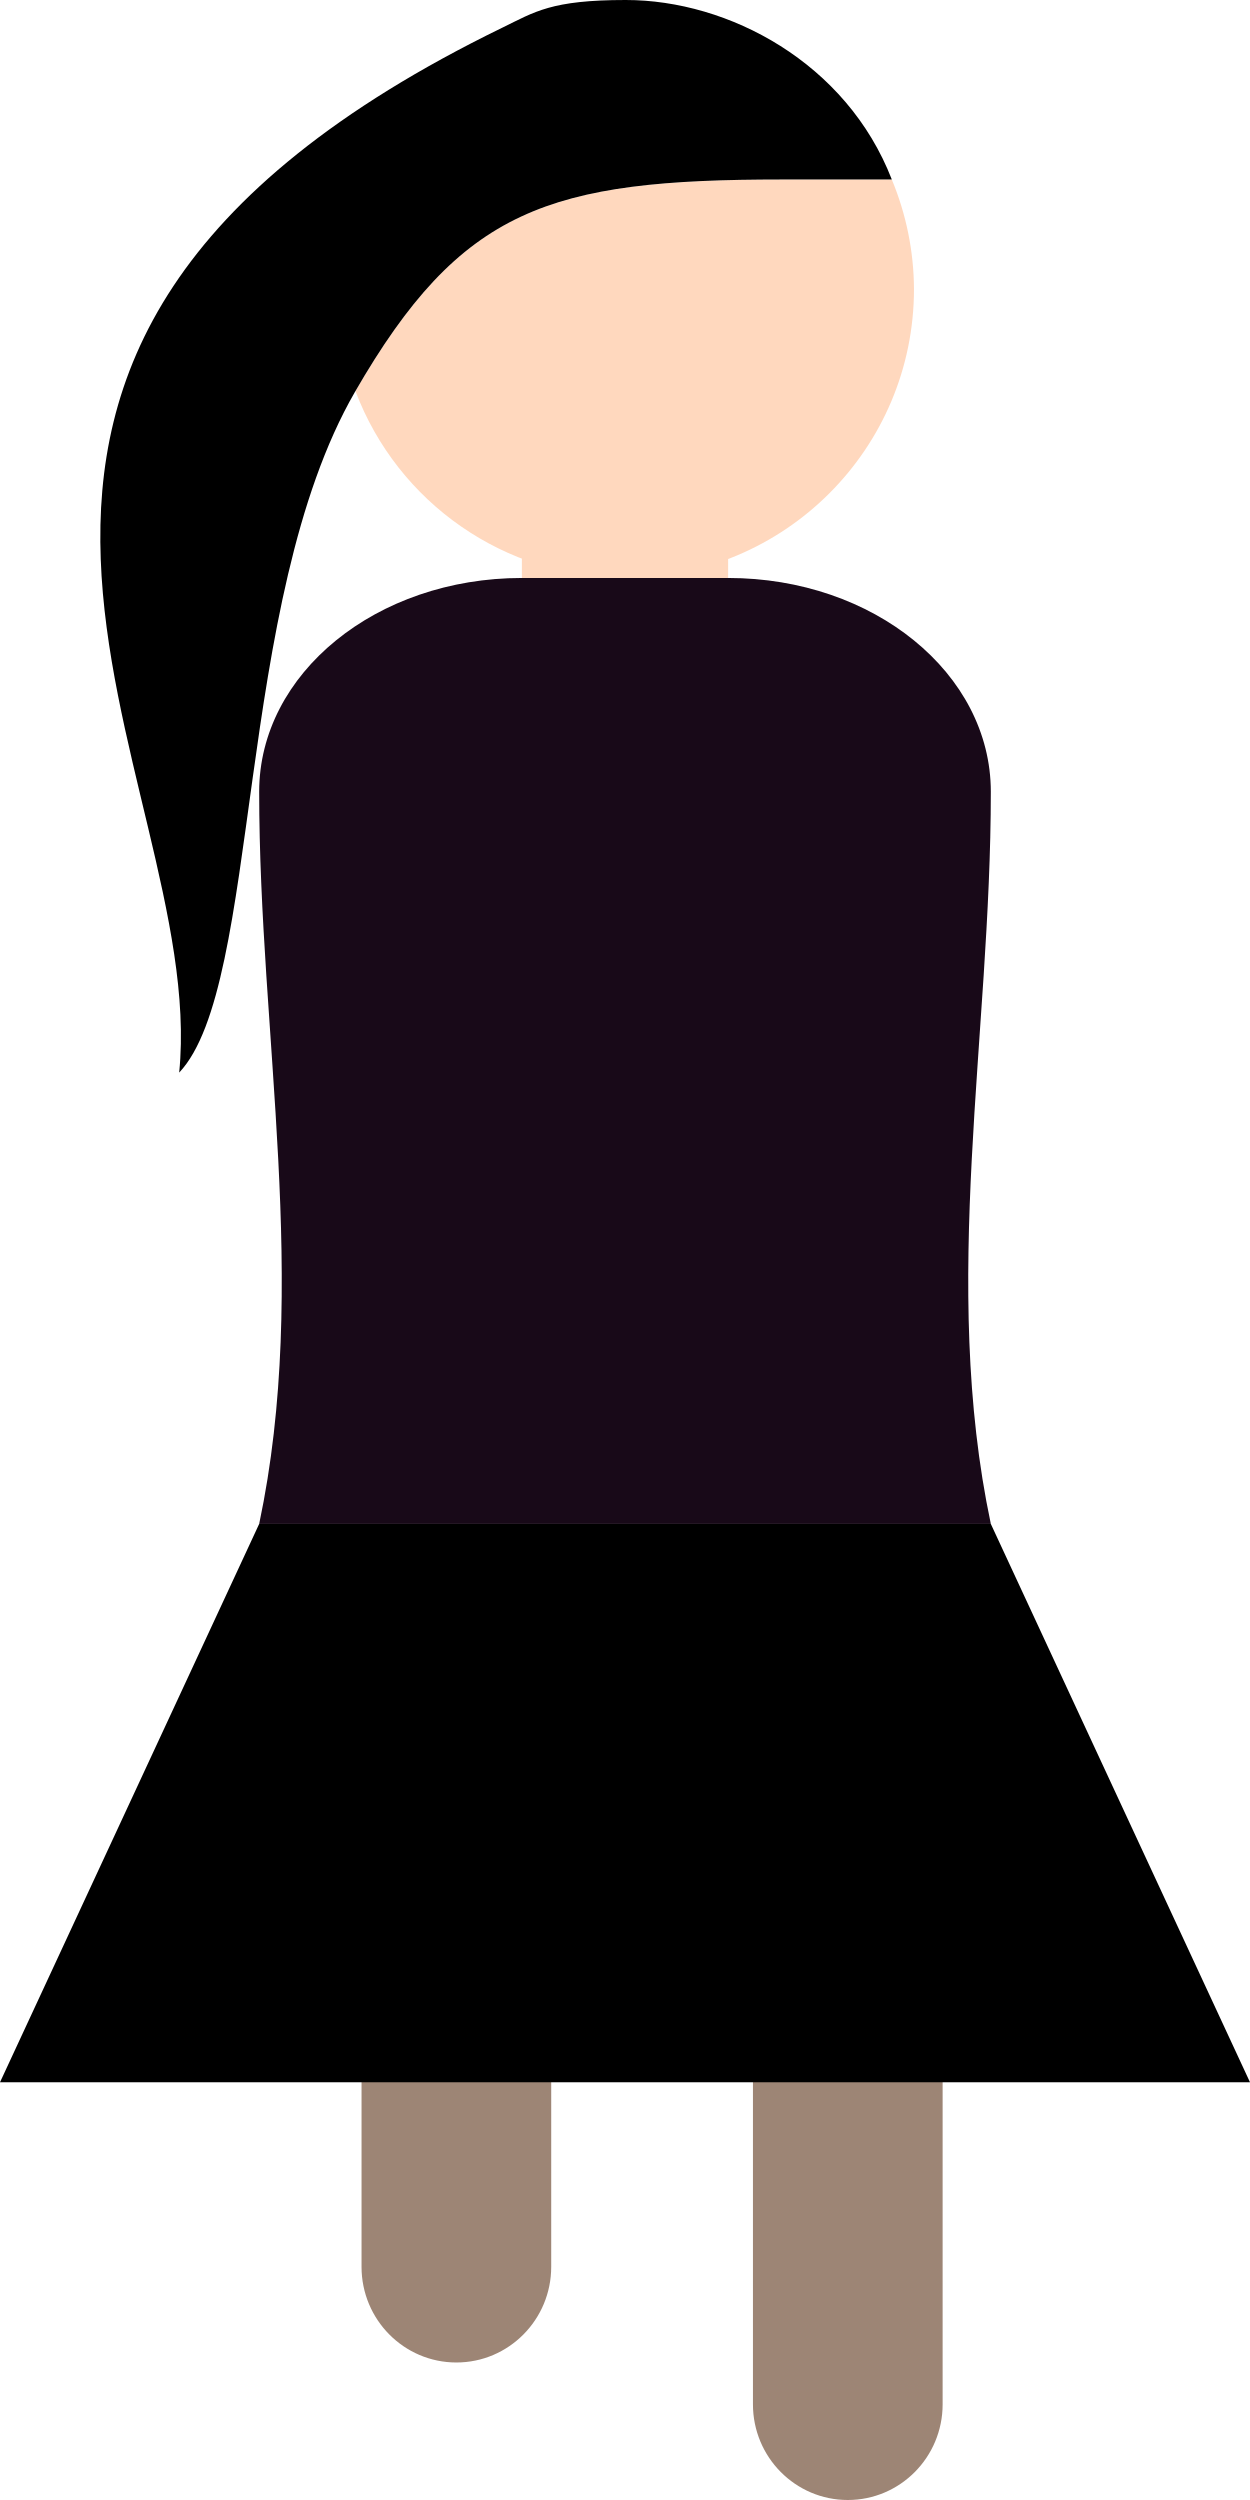
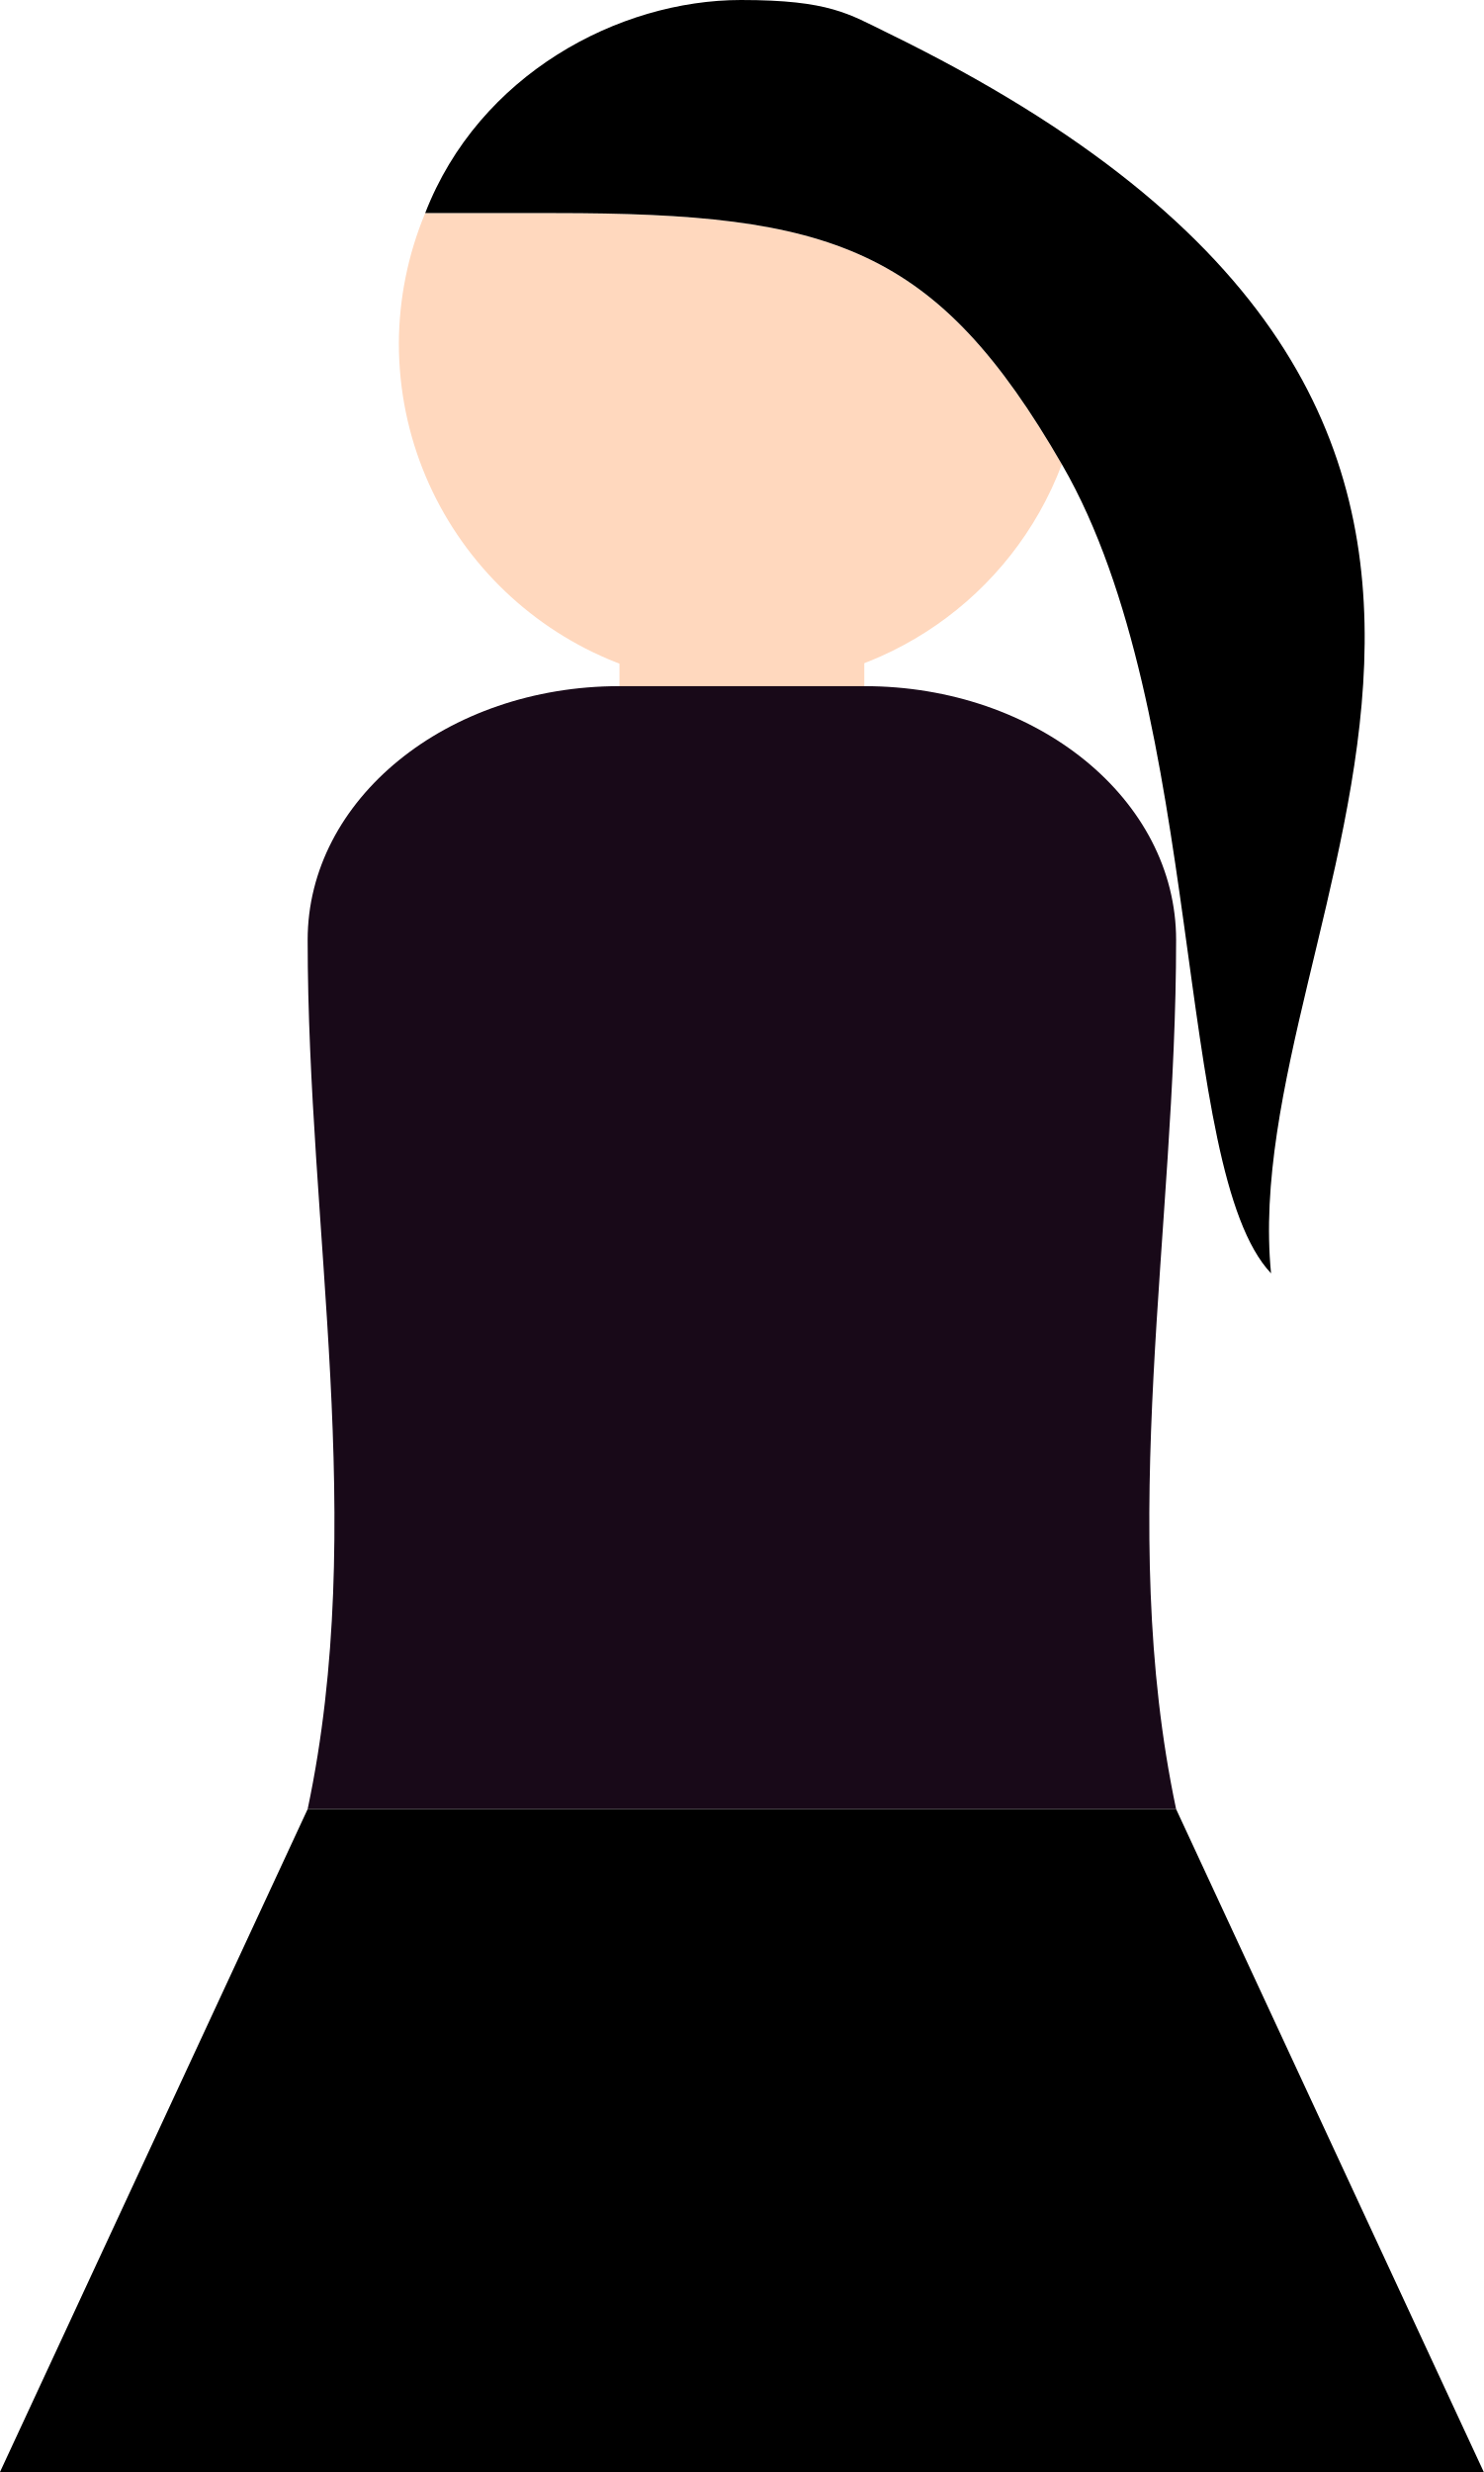
- <svg xmlns="http://www.w3.org/2000/svg" width="100mm" height="200mm" viewBox="0 0 100 200" version="1.1" id="svg1">
+ <svg xmlns="http://www.w3.org/2000/svg" width="100mm" height="166.582mm" viewBox="0 0 100 166.582" version="1.1" id="svg1">
  <defs id="defs1" />
-   <rect style="fill:#9d8575;fill-opacity:1;fill-rule:evenodd;stroke:none;stroke-width:1.5;stroke-linecap:round;stroke-linejoin:round;stroke-opacity:1;paint-order:fill markers stroke" id="rect6-0" width="15.174" height="48.999" x="28.923" y="140" ry="7.654" />
-   <rect style="fill:#9d8575;fill-opacity:1;fill-rule:evenodd;stroke:none;stroke-width:1.5;stroke-linecap:round;stroke-linejoin:round;stroke-opacity:1;paint-order:fill markers stroke" id="rect6-0-1" width="15.174" height="48.999" x="60.236" y="151.001" ry="7.654" />
-   <rect style="fill:#ffd8be;fill-opacity:1;fill-rule:evenodd;stroke:none;stroke-width:1.5;stroke-linecap:round;stroke-linejoin:round;stroke-opacity:1;paint-order:fill markers stroke" id="rect2" width="16.5" height="8.869" x="41.75" y="43.684" />
-   <path id="path1" style="fill:#ffd8be;fill-opacity:1;fill-rule:evenodd;stroke:none;stroke-width:1.5;stroke-linecap:round;stroke-linejoin:round;stroke-opacity:1;paint-order:fill markers stroke" d="m 62.59,14.359 c -18.659,0 -25.674,2.271 -34.155,16.929 3.39,8.975 11.971,14.924 21.565,14.95 12.768,-1.82e-4 23.119,-10.351 23.118,-23.119 v -0.003 c -0.016,-3.007 -0.619,-5.981 -1.775,-8.757 z" />
-   <path id="rect3" style="fill:#180918;fill-rule:evenodd;stroke-width:1.5;stroke-linecap:round;stroke-linejoin:round;paint-order:fill markers stroke" d="m 41.75,46.238 c -11.643,0 -21.016,7.629 -21.016,17.105 0,19.523 4.066,39.337 0,58.57 h 21.749 7.517 29.266 c -4.066,-19.233 0,-39.046 0,-58.57 0,-9.476 -9.373,-17.105 -21.016,-17.105 h -8.25 -4.125 z" />
-   <path style="fill:#000000;fill-opacity:1;fill-rule:evenodd;stroke:none;stroke-width:1.647;stroke-linecap:round;stroke-linejoin:round;stroke-opacity:1;paint-order:fill markers stroke" d="M 20.734,121.913 0,166.582 h 100 l -20.734,-44.669 H 20.734" id="path5" />
-   <path id="path6" style="display:inline;fill:#000000;fill-opacity:1;fill-rule:evenodd;stroke:none;stroke-width:1.5;stroke-linecap:round;stroke-linejoin:round;stroke-opacity:1;paint-order:fill markers stroke" d="M 50.058,0 C 44.084,0 42.786,0.948 40.184,2.215 -13.419,28.331 16.735,61.61 14.335,85.808 20.943,78.812 18.715,48.122 28.397,31.352 36.894,16.634 43.902,14.359 62.59,14.359 l 8.754,2.16e-4 C 67.726,5.018 58.298,0 50.06,0 Z" />
+   <rect style="fill:#ffd8be;fill-opacity:1;fill-rule:evenodd;stroke:none;stroke-width:1.5;stroke-linecap:round;stroke-linejoin:round;stroke-opacity:1;paint-order:fill markers stroke" id="rect2" width="16.5" height="8.869" x="-58.25" y="43.684" transform="scale(-1,1)" />
+   <path id="path1" style="fill:#ffd8be;fill-opacity:1;fill-rule:evenodd;stroke:none;stroke-width:1.5;stroke-linecap:round;stroke-linejoin:round;stroke-opacity:1;paint-order:fill markers stroke" d="m 37.41,14.359 c 18.659,0 25.674,2.271 34.155,16.929 C 68.175,40.263 59.594,46.212 49.999,46.238 37.231,46.238 26.881,35.887 26.881,23.119 v -0.003 c 0.016,-3.007 0.619,-5.981 1.775,-8.757 z" />
+   <path id="rect3" style="fill:#180918;fill-rule:evenodd;stroke-width:1.5;stroke-linecap:round;stroke-linejoin:round;paint-order:fill markers stroke" d="m 58.25,46.238 c 11.643,0 21.016,7.629 21.016,17.105 0,19.523 -4.066,39.337 0,58.57 H 57.517 50 20.734 c 4.066,-19.233 0,-39.046 0,-58.57 0,-9.476 9.373,-17.105 21.016,-17.105 h 8.25 4.125 z" />
+   <path style="fill:#000000;fill-opacity:1;fill-rule:evenodd;stroke:none;stroke-width:1.647;stroke-linecap:round;stroke-linejoin:round;stroke-opacity:1;paint-order:fill markers stroke" d="M 79.266,121.913 100,166.582 H 0 l 20.734,-44.669 h 58.532" id="path5" />
+   <path id="path6" style="display:inline;fill:#000000;fill-opacity:1;fill-rule:evenodd;stroke:none;stroke-width:1.5;stroke-linecap:round;stroke-linejoin:round;stroke-opacity:1;paint-order:fill markers stroke" d="m 49.942,0 c 5.974,0 7.272,0.948 9.874,2.215 C 113.419,28.331 83.265,61.61 85.665,85.808 79.057,78.812 81.285,48.122 71.603,31.352 63.106,16.634 56.098,14.359 37.41,14.359 l -8.754,2.16e-4 C 32.274,5.018 41.702,0 49.94,0 Z" />
</svg>
